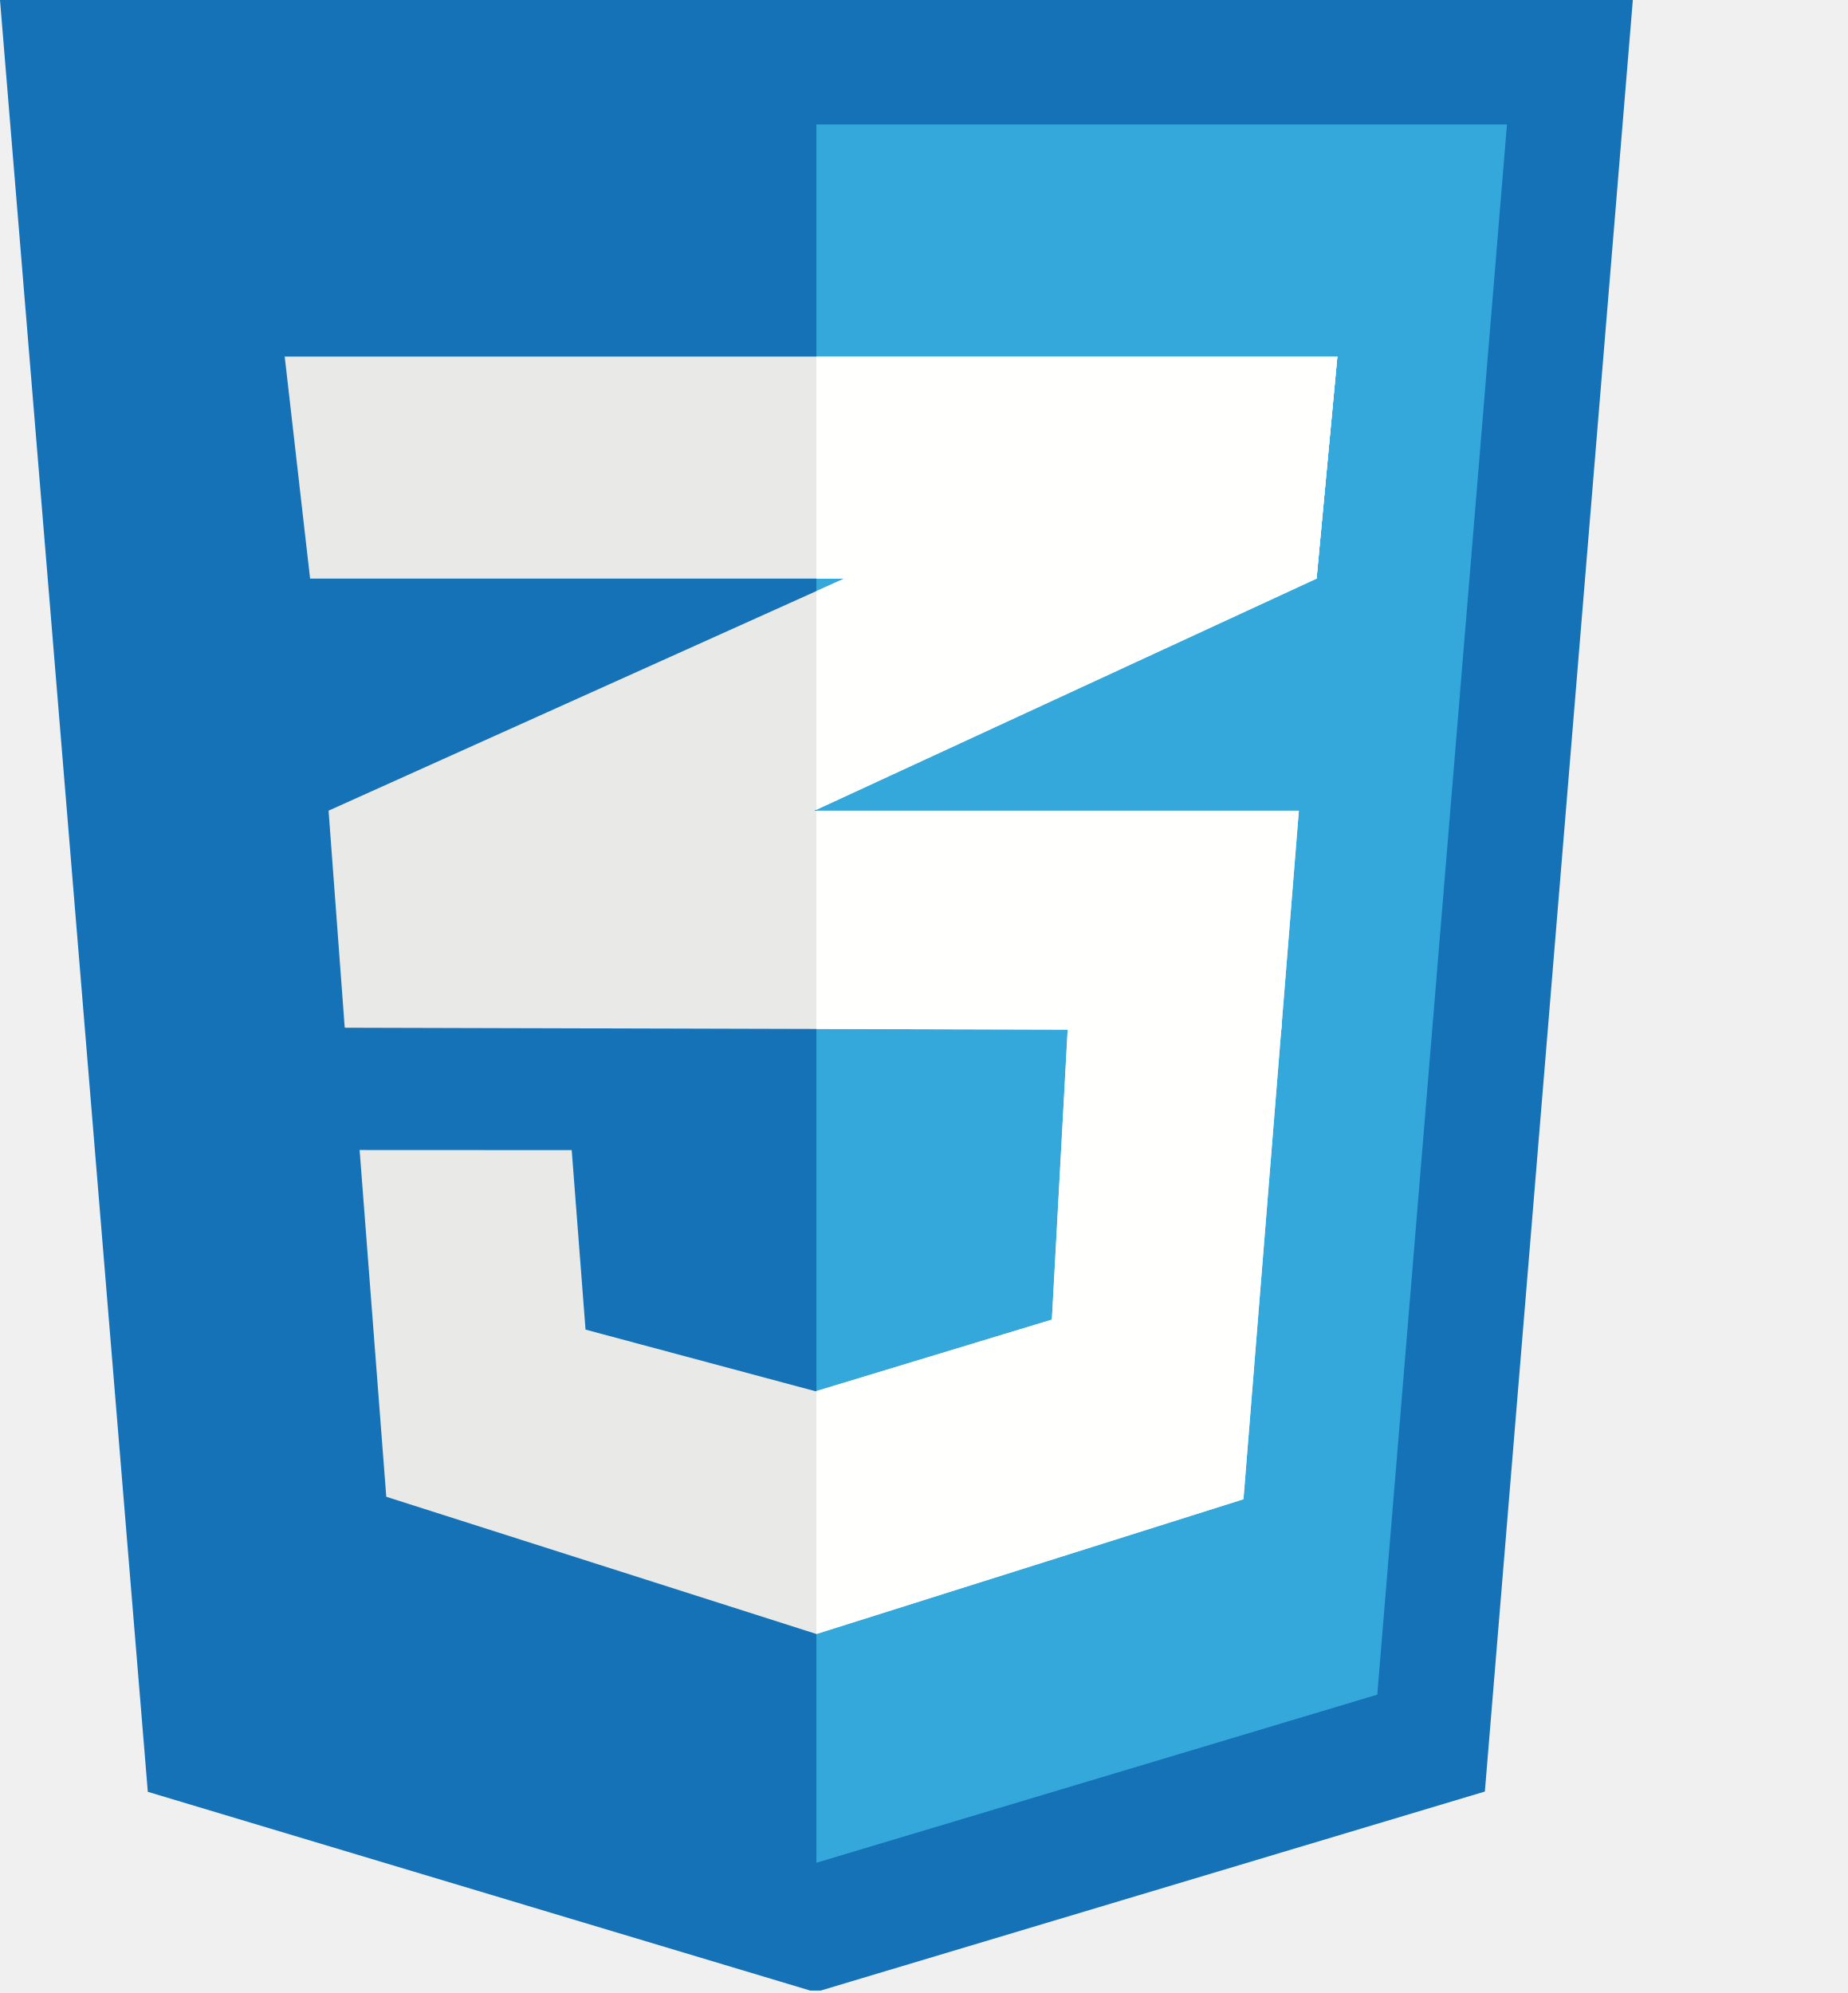
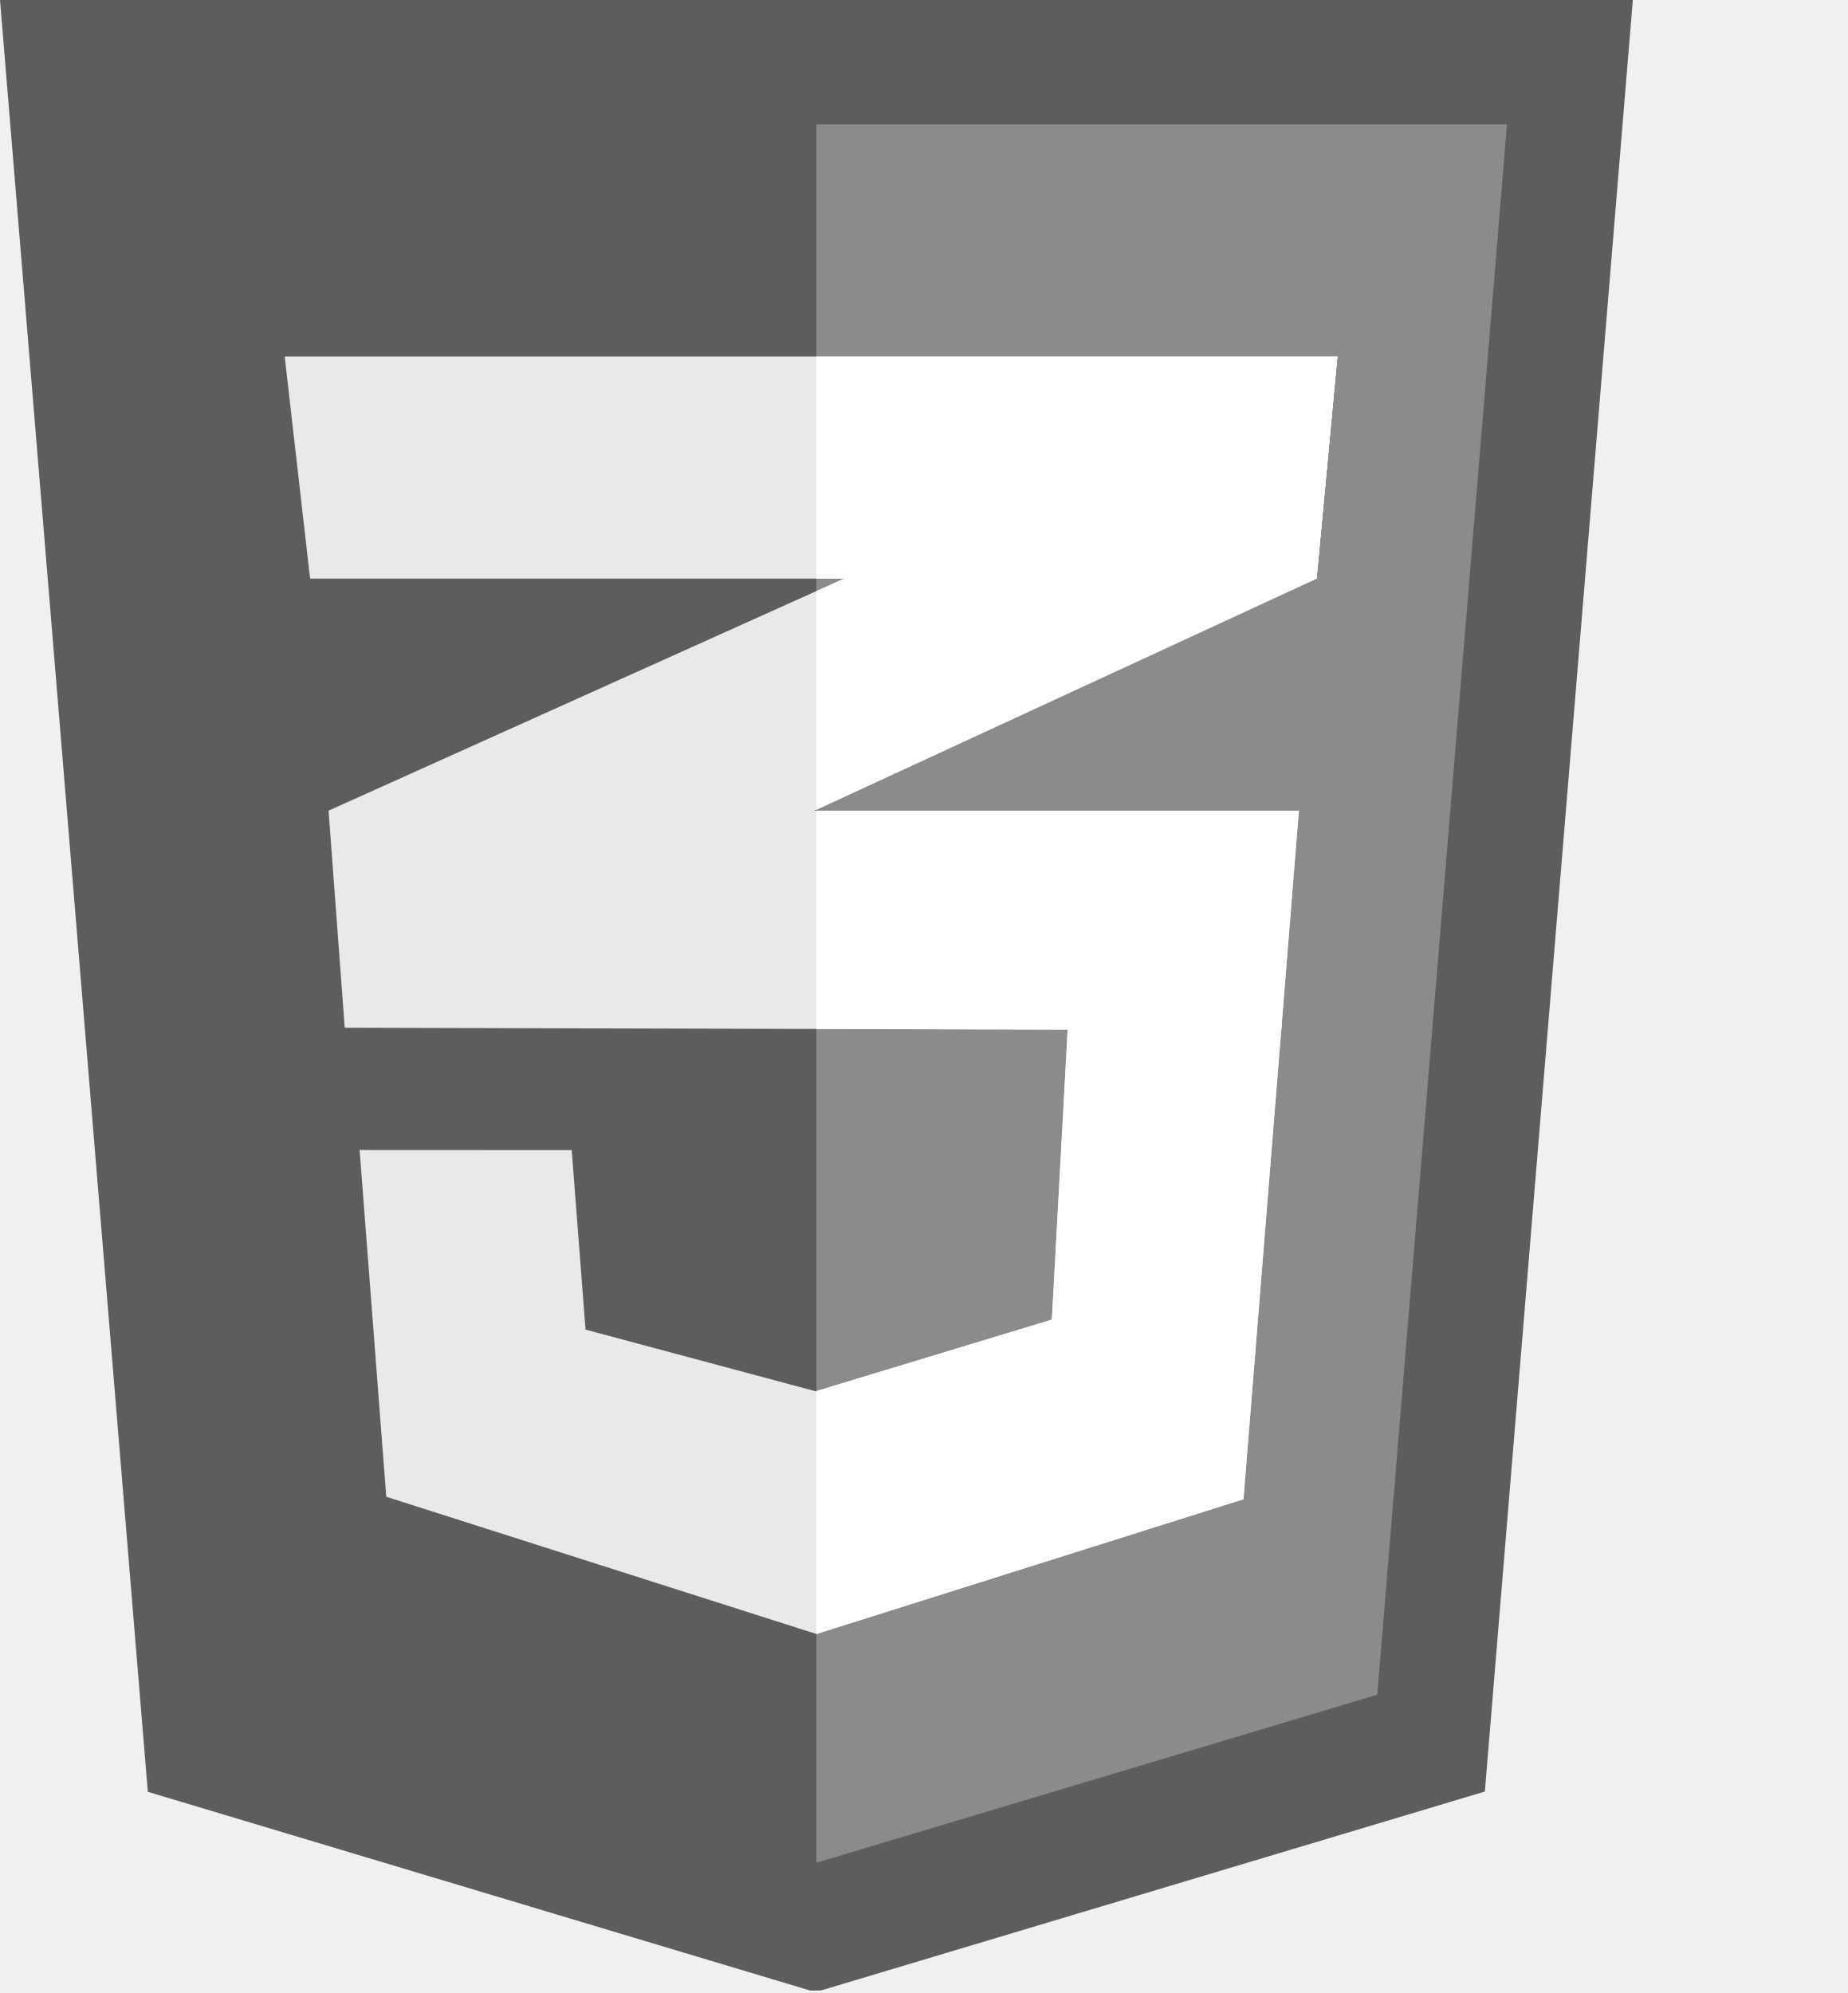
<svg xmlns="http://www.w3.org/2000/svg" width="76" height="82" viewBox="0 0 76 82" fill="none">
-   <g clip-path="url(#clip0)">
+   <g style="mix-blend-mode:luminosity" clip-path="url(#clip0)">
    <path fill-rule="evenodd" clip-rule="evenodd" d="M61.14 73.109L67.1 0.947L67.178 0H66.3H0.878H0L0.078 0.947L6.032 73.121L6.081 73.723L6.618 73.883L33.335 81.9H33.764L60.553 73.872L61.09 73.711L61.14 73.109Z" fill="#1572B6" />
    <path fill-rule="evenodd" clip-rule="evenodd" d="M62 5.119H33.589V76.641L56.664 69.725L62 5.119Z" fill="#35A8DB" />
    <path fill-rule="evenodd" clip-rule="evenodd" d="M33.557 24.333L13.518 33.354L14.183 42.285L33.557 33.331L54.166 23.807L55.021 14.671L33.557 24.333Z" fill="#E9E9E8" />
-     <path fill-rule="evenodd" clip-rule="evenodd" d="M33.557 14.671H33.706H33.875H34.044H34.213H34.382H34.551H34.72H34.889H35.059H35.228H35.397H35.566H35.736H35.905H36.074H36.243H36.412H36.581H36.75H36.919H37.089H37.258H37.427H37.596H37.766H37.935H38.104H38.273H38.442H38.611H38.78H38.95H39.119H39.288H39.457H39.626H39.796H39.965H40.134H40.303H40.472H40.642H40.81H40.98H41.149H41.318H41.487H41.656H41.825H41.995H42.164H42.333H42.502H42.672H42.841H43.01H43.179H43.348H43.517H43.686H43.855H44.025H44.194H44.363H44.532H44.702H44.871H45.039H45.209H45.378H45.547H45.716H45.886H46.055H46.224H46.393H46.562H46.732H46.901H47.07H47.239H47.408H47.577H47.746H47.916H48.085H48.254H48.423H48.592H48.762H48.931H49.1H49.269H49.438H49.607H49.776H49.946H50.115H50.284H50.453H50.622H50.791H50.961H51.13H51.299H51.468H51.638H51.806H51.975H52.145H52.314H52.483H52.652H52.822H52.991H53.16H53.329H53.498H53.668H53.837H54.006H54.175H54.344H54.513H54.682H54.852H55.021L54.852 16.48L54.682 18.288L54.513 20.096L54.344 21.905L54.175 23.713L54.166 23.807H54.006H53.837H53.668H53.498H53.329H53.16H52.991H52.822H52.652H52.483H52.314H52.145H51.975H51.806H51.638H51.468H51.299H51.13H50.961H50.791H50.622H50.453H50.284H50.115H49.946H49.776H49.607H49.438H49.269H49.1H48.931H48.762H48.592H48.423H48.254H48.085H47.916H47.746H47.577H47.408H47.239H47.07H46.901H46.732H46.562H46.393H46.224H46.055H45.886H45.716H45.547H45.378H45.209H45.039H44.871H44.702H44.532H44.363H44.194H44.025H43.855H43.686H43.517H43.348H43.179H43.01H42.841H42.672H42.502H42.333H42.164H41.995H41.825H41.656H41.487H41.318H41.149H40.98H40.81H40.642H40.472H40.303H40.134H39.965H39.796H39.626H39.457H39.288H39.119H38.95H38.78H38.611H38.442H38.273H38.104H37.935H37.766H37.596H37.427H37.258H37.089H36.919H36.75H36.581H36.412H36.243H36.074H35.905H35.736H35.566H35.397H35.228H35.059H34.889H34.725H34.72H34.551H34.382H34.213H34.044H33.875H33.706H33.582H33.557H33.536H33.367H33.198H33.029H32.859H32.69H32.521H32.352H32.183H32.014H31.845H31.675H31.506H31.337H31.168H30.999H30.83H30.66H30.491H30.322H30.153H29.984H29.815H29.645H29.476H29.307H29.138H28.969H28.799H28.63H28.461H28.292H28.123H27.954H27.785H27.615H27.446H27.277H27.108H26.939H26.77H26.6H26.431H26.262H26.093H25.924H25.755H25.585H25.416H25.247H25.078H24.909H24.739H24.57H24.401H24.232H24.063H23.894H23.724H23.555H23.386H23.217H23.048H22.879H22.709H22.54H22.371H22.202H22.033H21.864H21.694H21.525H21.356H21.187H21.018H20.849H20.679H20.51H20.341H20.172H20.003H19.834H19.664H19.495H19.326H19.157H18.988H18.819H18.649H18.48H18.311H18.142H17.973H17.803H17.634H17.465H17.296H17.127H16.958H16.788H16.619H16.45H16.281H16.112H15.943H15.774H15.604H15.435H15.266H15.097H14.928H14.758H14.589H14.42H14.251H14.082H13.913H13.743H13.574H13.405H13.236H13.067H12.898H12.758L12.729 23.549L12.559 22.069L12.39 20.59L12.221 19.11L12.052 17.63L11.883 16.151L11.713 14.671H11.883H12.052H12.221H12.39H12.559H12.729H12.898H13.067H13.236H13.405H13.574H13.743H13.913H14.082H14.251H14.42H14.589H14.758H14.928H15.097H15.266H15.435H15.604H15.774H15.943H16.112H16.281H16.45H16.619H16.788H16.958H17.127H17.296H17.465H17.634H17.803H17.973H18.142H18.311H18.48H18.649H18.819H18.988H19.157H19.326H19.495H19.664H19.834H20.003H20.172H20.341H20.51H20.679H20.849H21.018H21.187H21.356H21.525H21.694H21.864H22.033H22.202H22.371H22.54H22.709H22.879H23.048H23.217H23.386H23.555H23.724H23.894H24.063H24.232H24.401H24.57H24.739H24.909H25.078H25.247H25.416H25.585H25.755H25.924H26.093H26.262H26.431H26.6H26.77H26.939H27.108H27.277H27.446H27.615H27.785H27.954H28.123H28.292H28.461H28.63H28.799H28.969H29.138H29.307H29.476H29.645H29.815H29.984H30.153H30.322H30.491H30.66H30.83H30.999H31.168H31.337H31.506H31.675H31.845H32.014H32.183H32.352H32.521H32.69H32.859H33.029H33.198H33.367H33.536H33.557Z" fill="#E9E9E8" />
+     <path fill-rule="evenodd" clip-rule="evenodd" d="M33.557 14.671H33.706H33.875H34.044H34.213H34.382H34.551H34.72H34.89H35.059H35.228H35.397H35.566H35.736H35.905H36.074H36.243H36.412H36.581H36.75H36.919H37.089H37.258H37.427H37.596H37.766H37.935H38.104H38.273H38.442H38.611H38.78H38.95H39.119H39.288H39.457H39.626H39.796H39.965H40.134H40.303H40.472H40.642H40.81H40.98H41.149H41.318H41.487H41.656H41.826H41.995H42.164H42.333H42.502H42.672H42.841H43.01H43.179H43.348H43.517H43.686H43.856H44.025H44.194H44.363H44.532H44.702H44.871H45.039H45.209H45.378H45.547H45.716H45.886H46.055H46.224H46.393H46.562H46.732H46.901H47.07H47.239H47.408H47.577H47.746H47.916H48.085H48.254H48.423H48.592H48.762H48.931H49.1H49.269H49.438H49.607H49.776H49.946H50.115H50.284H50.453H50.622H50.792H50.961H51.13H51.299H51.468H51.638H51.806H51.975H52.145H52.314H52.483H52.652H52.822H52.991H53.16H53.329H53.498H53.668H53.837H54.006H54.175H54.344H54.513H54.682H54.852H55.021L54.852 16.48L54.682 18.288L54.513 20.096L54.344 21.905L54.175 23.713L54.166 23.807H54.006H53.837H53.668H53.498H53.329H53.16H52.991H52.822H52.652H52.483H52.314H52.145H51.975H51.806H51.638H51.468H51.299H51.13H50.961H50.792H50.622H50.453H50.284H50.115H49.946H49.776H49.607H49.438H49.269H49.1H48.931H48.762H48.592H48.423H48.254H48.085H47.916H47.746H47.577H47.408H47.239H47.07H46.901H46.732H46.562H46.393H46.224H46.055H45.886H45.716H45.547H45.378H45.209H45.039H44.871H44.702H44.532H44.363H44.194H44.025H43.856H43.686H43.517H43.348H43.179H43.01H42.841H42.672H42.502H42.333H42.164H41.995H41.826H41.656H41.487H41.318H41.149H40.98H40.81H40.642H40.472H40.303H40.134H39.965H39.796H39.626H39.457H39.288H39.119H38.95H38.78H38.611H38.442H38.273H38.104H37.935H37.766H37.596H37.427H37.258H37.089H36.919H36.75H36.581H36.412H36.243H36.074H35.905H35.736H35.566H35.397H35.228H35.059H34.89H34.725H34.72H34.551H34.382H34.213H34.044H33.875H33.706H33.582H33.557H33.536H33.367H33.198H33.029H32.86H32.69H32.521H32.352H32.183H32.014H31.845H31.675H31.506H31.337H31.168H30.999H30.83H30.66H30.491H30.322H30.153H29.984H29.815H29.645H29.476H29.307H29.138H28.969H28.799H28.63H28.461H28.292H28.123H27.954H27.785H27.615H27.446H27.277H27.108H26.939H26.77H26.6H26.431H26.262H26.093H25.924H25.755H25.585H25.416H25.247H25.078H24.909H24.739H24.57H24.401H24.232H24.063H23.894H23.724H23.555H23.386H23.217H23.048H22.879H22.709H22.54H22.371H22.202H22.033H21.864H21.695H21.525H21.356H21.187H21.018H20.849H20.679H20.51H20.341H20.172H20.003H19.834H19.664H19.495H19.326H19.157H18.988H18.819H18.649H18.48H18.311H18.142H17.973H17.803H17.634H17.465H17.296H17.127H16.958H16.788H16.619H16.45H16.281H16.112H15.943H15.774H15.604H15.435H15.266H15.097H14.928H14.758H14.589H14.42H14.251H14.082H13.913H13.743H13.574H13.405H13.236H13.067H12.898H12.758L12.729 23.549L12.559 22.069L12.39 20.59L12.221 19.11L12.052 17.63L11.883 16.151L11.713 14.671H11.883H12.052H12.221H12.39H12.559H12.729H12.898H13.067H13.236H13.405H13.574H13.743H13.913H14.082H14.251H14.42H14.589H14.758H14.928H15.097H15.266H15.435H15.604H15.774H15.943H16.112H16.281H16.45H16.619H16.788H16.958H17.127H17.296H17.465H17.634H17.803H17.973H18.142H18.311H18.48H18.649H18.819H18.988H19.157H19.326H19.495H19.664H19.834H20.003H20.172H20.341H20.51H20.679H20.849H21.018H21.187H21.356H21.525H21.695H21.864H22.033H22.202H22.371H22.54H22.709H22.879H23.048H23.217H23.386H23.555H23.724H23.894H24.063H24.232H24.401H24.57H24.739H24.909H25.078H25.247H25.416H25.585H25.755H25.924H26.093H26.262H26.431H26.6H26.77H26.939H27.108H27.277H27.446H27.615H27.785H27.954H28.123H28.292H28.461H28.63H28.799H28.969H29.138H29.307H29.476H29.645H29.815H29.984H30.153H30.322H30.491H30.66H30.83H30.999H31.168H31.337H31.506H31.675H31.845H32.014H32.183H32.352H32.521H32.69H32.86H33.029H33.198H33.367H33.536H33.557Z" fill="#E9E9E8" />
    <path fill-rule="evenodd" clip-rule="evenodd" d="M13.549 33.355H53.438L52.712 42.388L14.214 42.285L13.549 33.355Z" fill="#E9E9E8" />
    <path fill-rule="evenodd" clip-rule="evenodd" d="M14.795 47.316L23.521 47.32L24.09 54.705L33.557 57.243L43.276 54.294L43.933 42.217L52.737 42.068L51.158 61.685L33.589 67.229L15.892 61.583L14.795 47.316Z" fill="#E9E9E8" />
    <path fill-rule="evenodd" clip-rule="evenodd" d="M33.589 33.316L54.167 23.807L55.021 14.671L33.589 24.319V33.316Z" fill="#FFFFFE" />
    <path fill-rule="evenodd" clip-rule="evenodd" d="M33.589 14.671H33.706H33.875H34.044H34.213H34.382H34.551H34.721H34.89H35.059H35.228H35.398H35.567H35.736H35.905H36.074H36.244H36.412H36.581H36.751H36.92H37.089H37.258H37.428H37.597H37.766H37.935H38.104H38.273H38.442H38.611H38.781H38.95H39.119H39.288H39.458H39.627H39.796H39.965H40.134H40.303H40.473H40.642H40.811H40.98H41.149H41.318H41.487H41.657H41.826H41.995H42.164H42.334H42.503H42.672H42.841H43.01H43.179H43.348H43.517H43.687H43.856H44.025H44.194H44.364H44.533H44.702H44.871H45.04H45.209H45.378H45.547H45.717H45.886H46.055H46.224H46.394H46.563H46.732H46.901H47.07H47.24H47.408H47.578H47.747H47.916H48.085H48.254H48.423H48.593H48.762H48.931H49.1H49.27H49.438H49.608H49.777H49.946H50.115H50.284H50.453H50.623H50.792H50.961H51.13H51.3H51.469H51.638H51.807H51.976H52.145H52.314H52.483H52.653H52.822H52.991H53.16H53.33H53.499H53.668H53.837H54.006H54.175H54.344H54.514H54.683H54.852H55.021L54.852 16.48L54.683 18.288L54.514 20.096L54.344 21.905L54.175 23.713L54.167 23.807H54.006H53.837H53.668H53.499H53.33H53.16H52.991H52.822H52.653H52.483H52.314H52.145H51.976H51.807H51.638H51.469H51.3H51.13H50.961H50.792H50.623H50.453H50.284H50.115H49.946H49.777H49.608H49.438H49.27H49.1H48.931H48.762H48.593H48.423H48.254H48.085H47.916H47.747H47.578H47.408H47.24H47.07H46.901H46.732H46.563H46.394H46.224H46.055H45.886H45.717H45.547H45.378H45.209H45.04H44.871H44.702H44.533H44.364H44.194H44.025H43.856H43.687H43.517H43.348H43.179H43.01H42.841H42.672H42.503H42.334H42.164H41.995H41.826H41.657H41.487H41.318H41.149H40.98H40.811H40.642H40.473H40.303H40.134H39.965H39.796H39.627H39.458H39.288H39.119H38.95H38.781H38.611H38.442H38.273H38.104H37.935H37.766H37.597H37.428H37.258H37.089H36.92H36.751H36.581H36.412H36.244H36.074H35.905H35.736H35.567H35.398H35.228H35.059H34.89H34.726H34.721H34.551H34.382H34.213H34.044H33.875H33.706H33.589V14.671Z" fill="#FFFFFE" />
    <path fill-rule="evenodd" clip-rule="evenodd" d="M33.589 33.355H53.438L52.712 42.388L33.589 42.336V33.355Z" fill="#FFFFFE" />
    <path fill-rule="evenodd" clip-rule="evenodd" d="M33.589 57.233L43.276 54.294L43.934 42.217L52.737 42.068L51.159 61.685L33.589 67.229V67.228V57.233Z" fill="#FFFFFE" />
  </g>
  <defs>
    <clipPath id="clip0">
      <rect width="75.773" height="81.9" fill="white" />
    </clipPath>
  </defs>
</svg>
